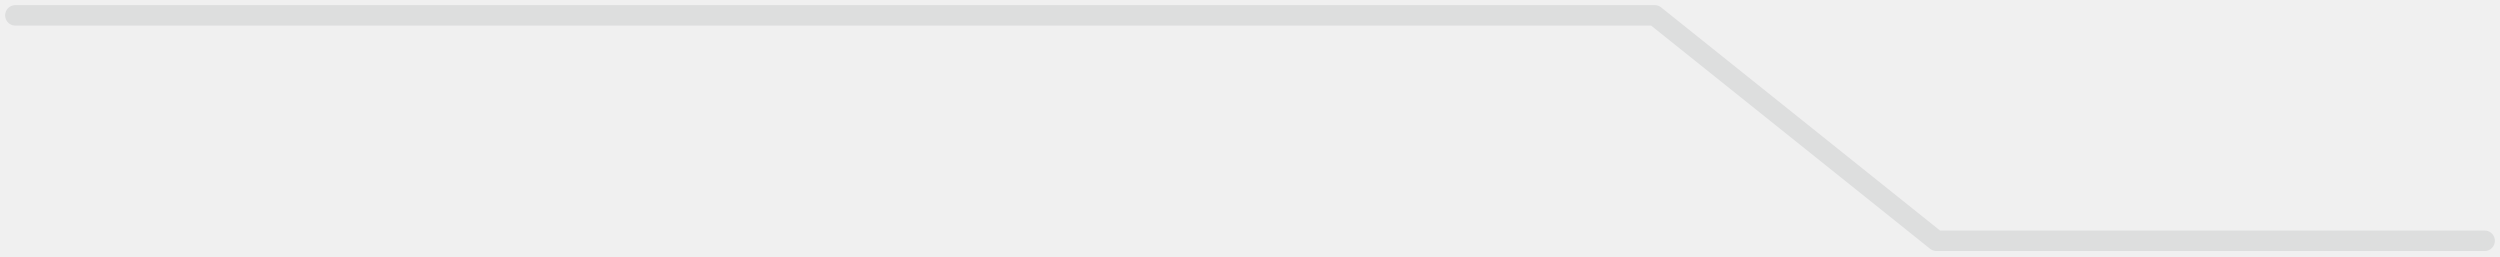
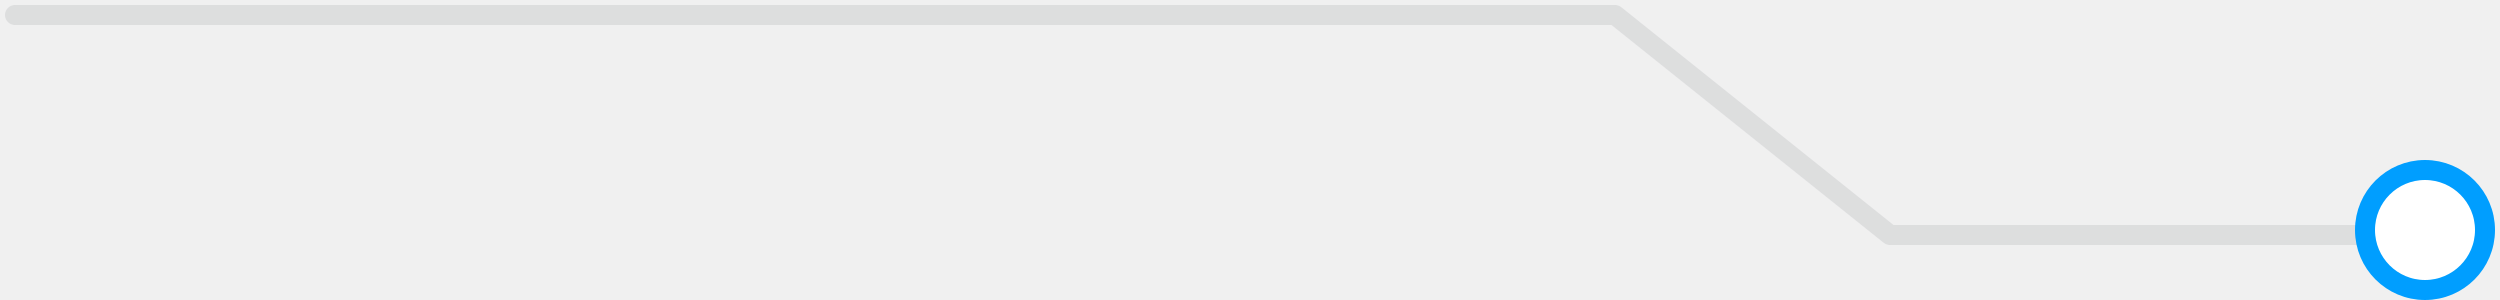
- <svg xmlns="http://www.w3.org/2000/svg" width="244" height="25" viewBox="0 0 244 25" fill="none">
+ <svg xmlns="http://www.w3.org/2000/svg" width="250" height="30" viewBox="0 0 250 30" fill="none">
  <path opacity="0.1" d="M242.5 23.5H189L161.5 1.5H1.5" stroke="#323941" stroke-width="2" stroke-linecap="round" stroke-linejoin="round" />
+   <circle cx="242.5" cy="23" r="6" fill="white" stroke="#009EFF" stroke-width="2" />
</svg>
